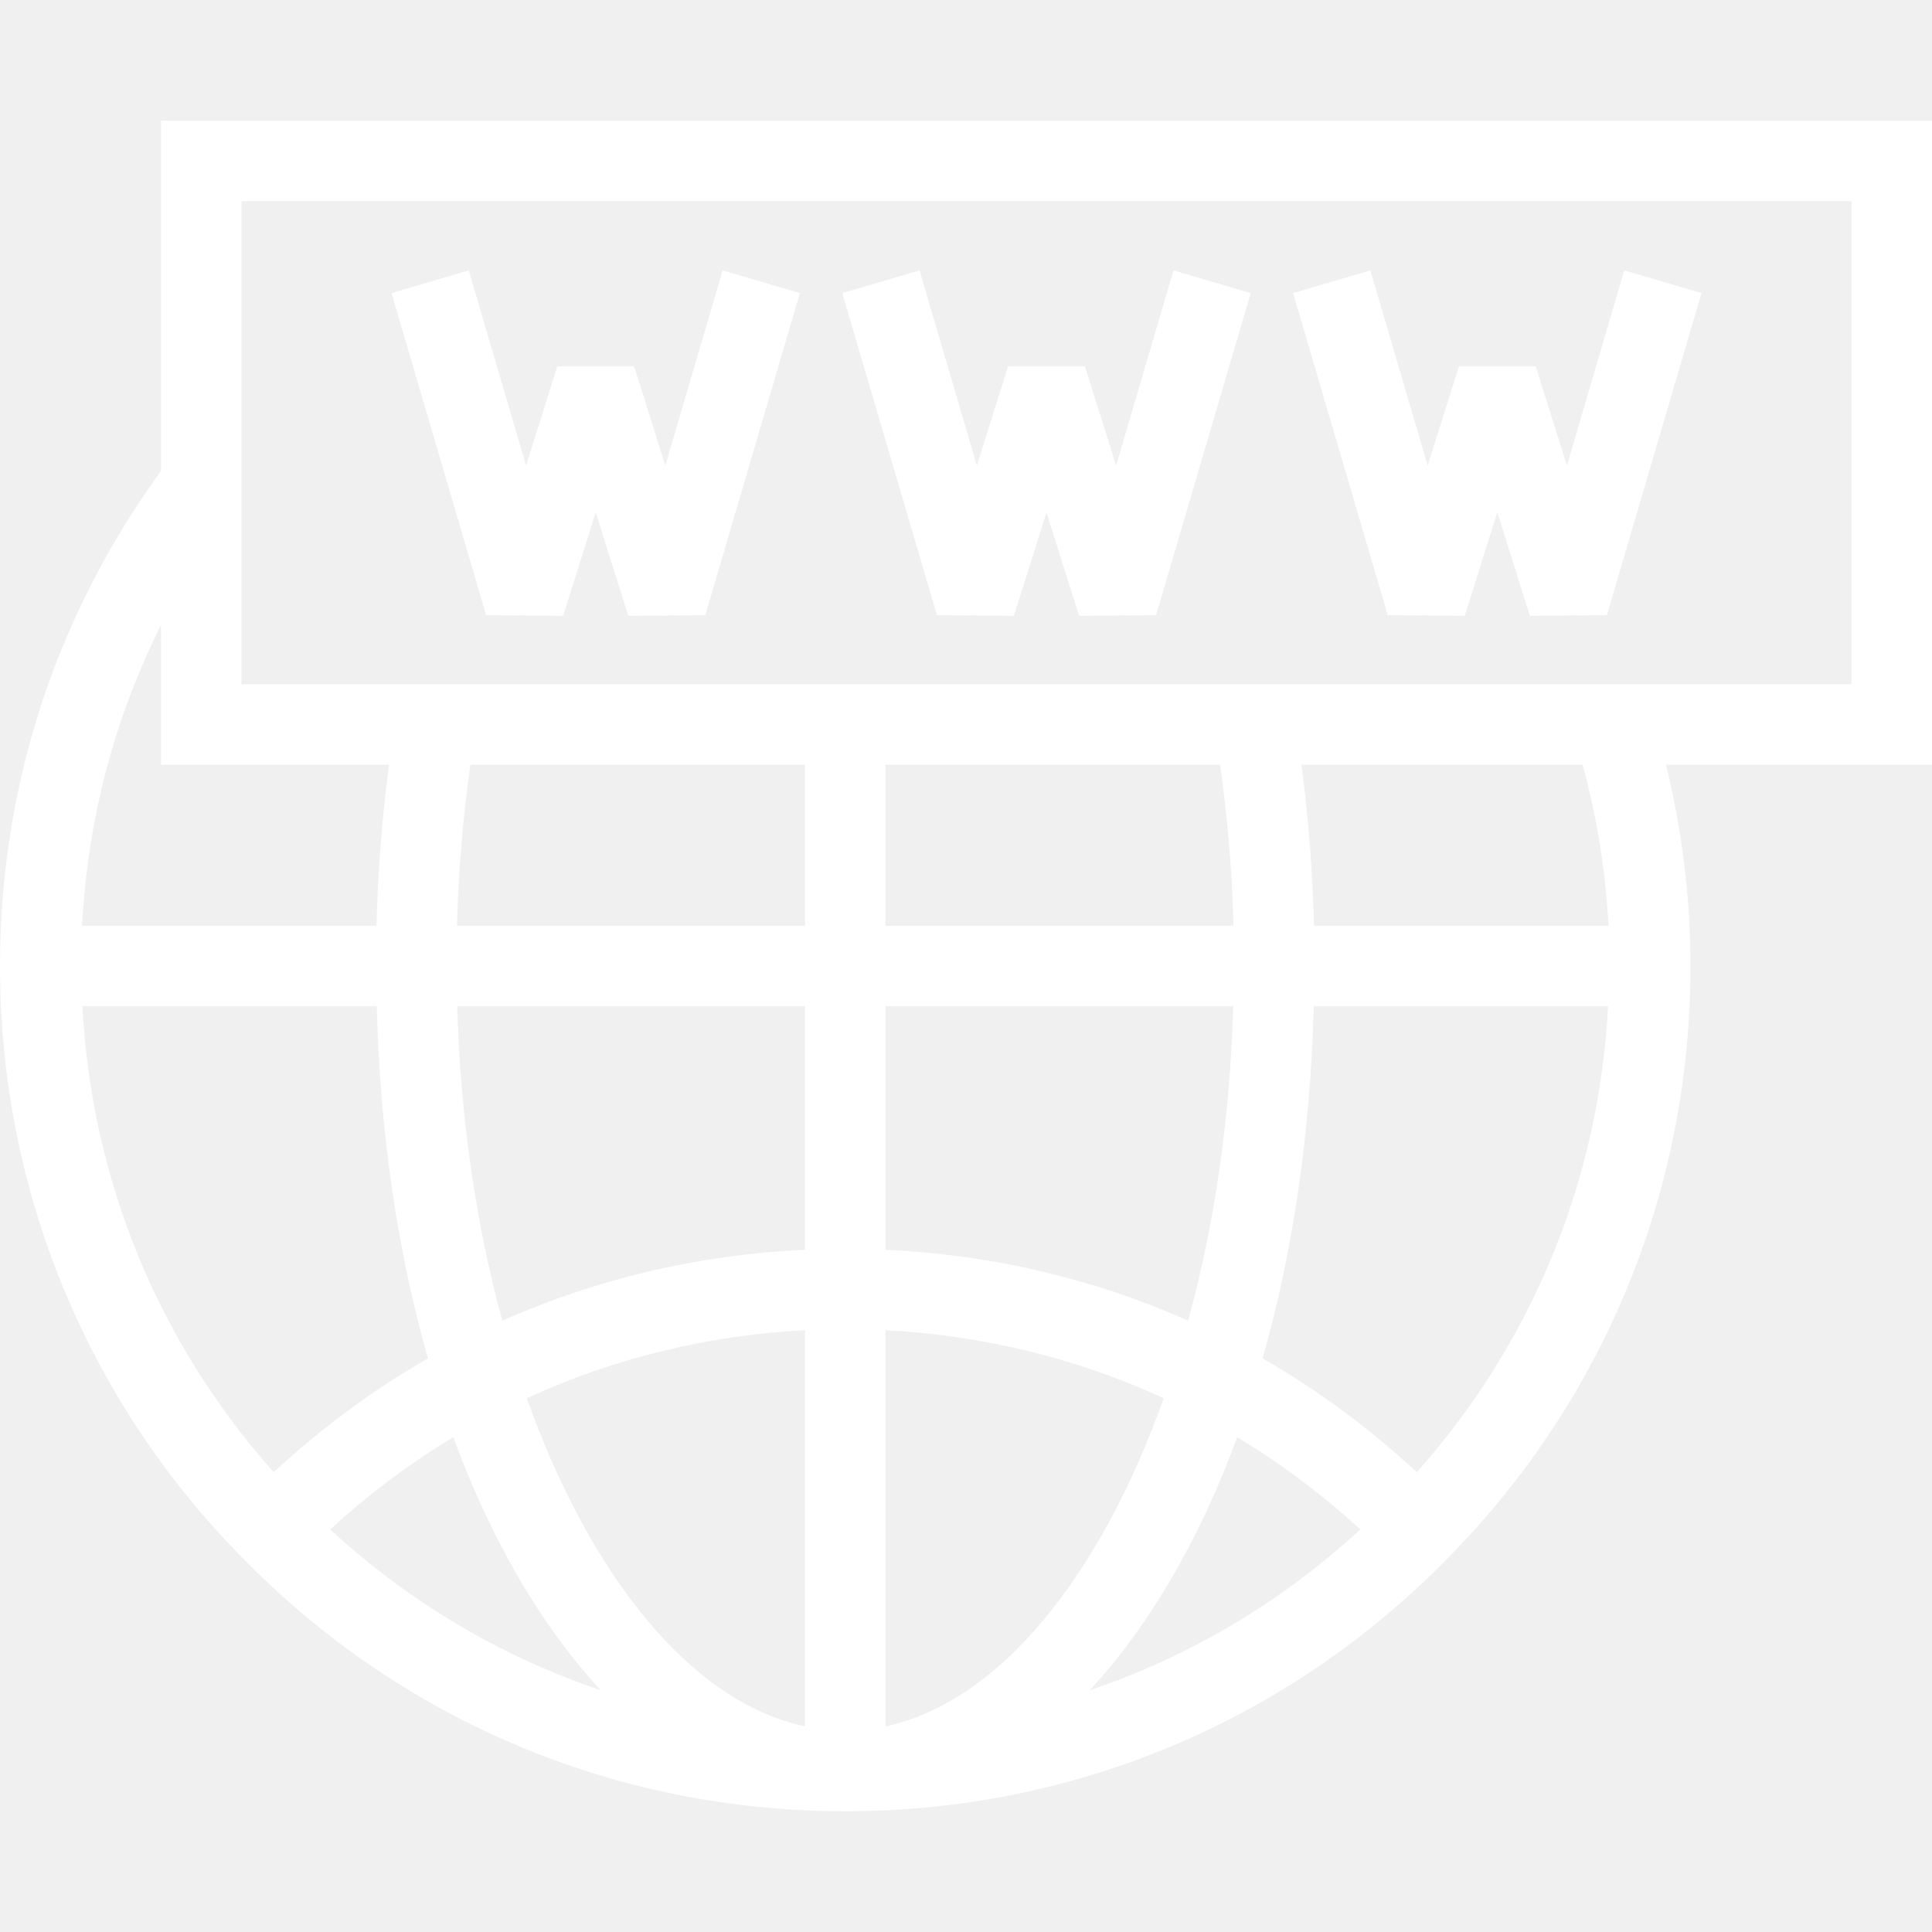
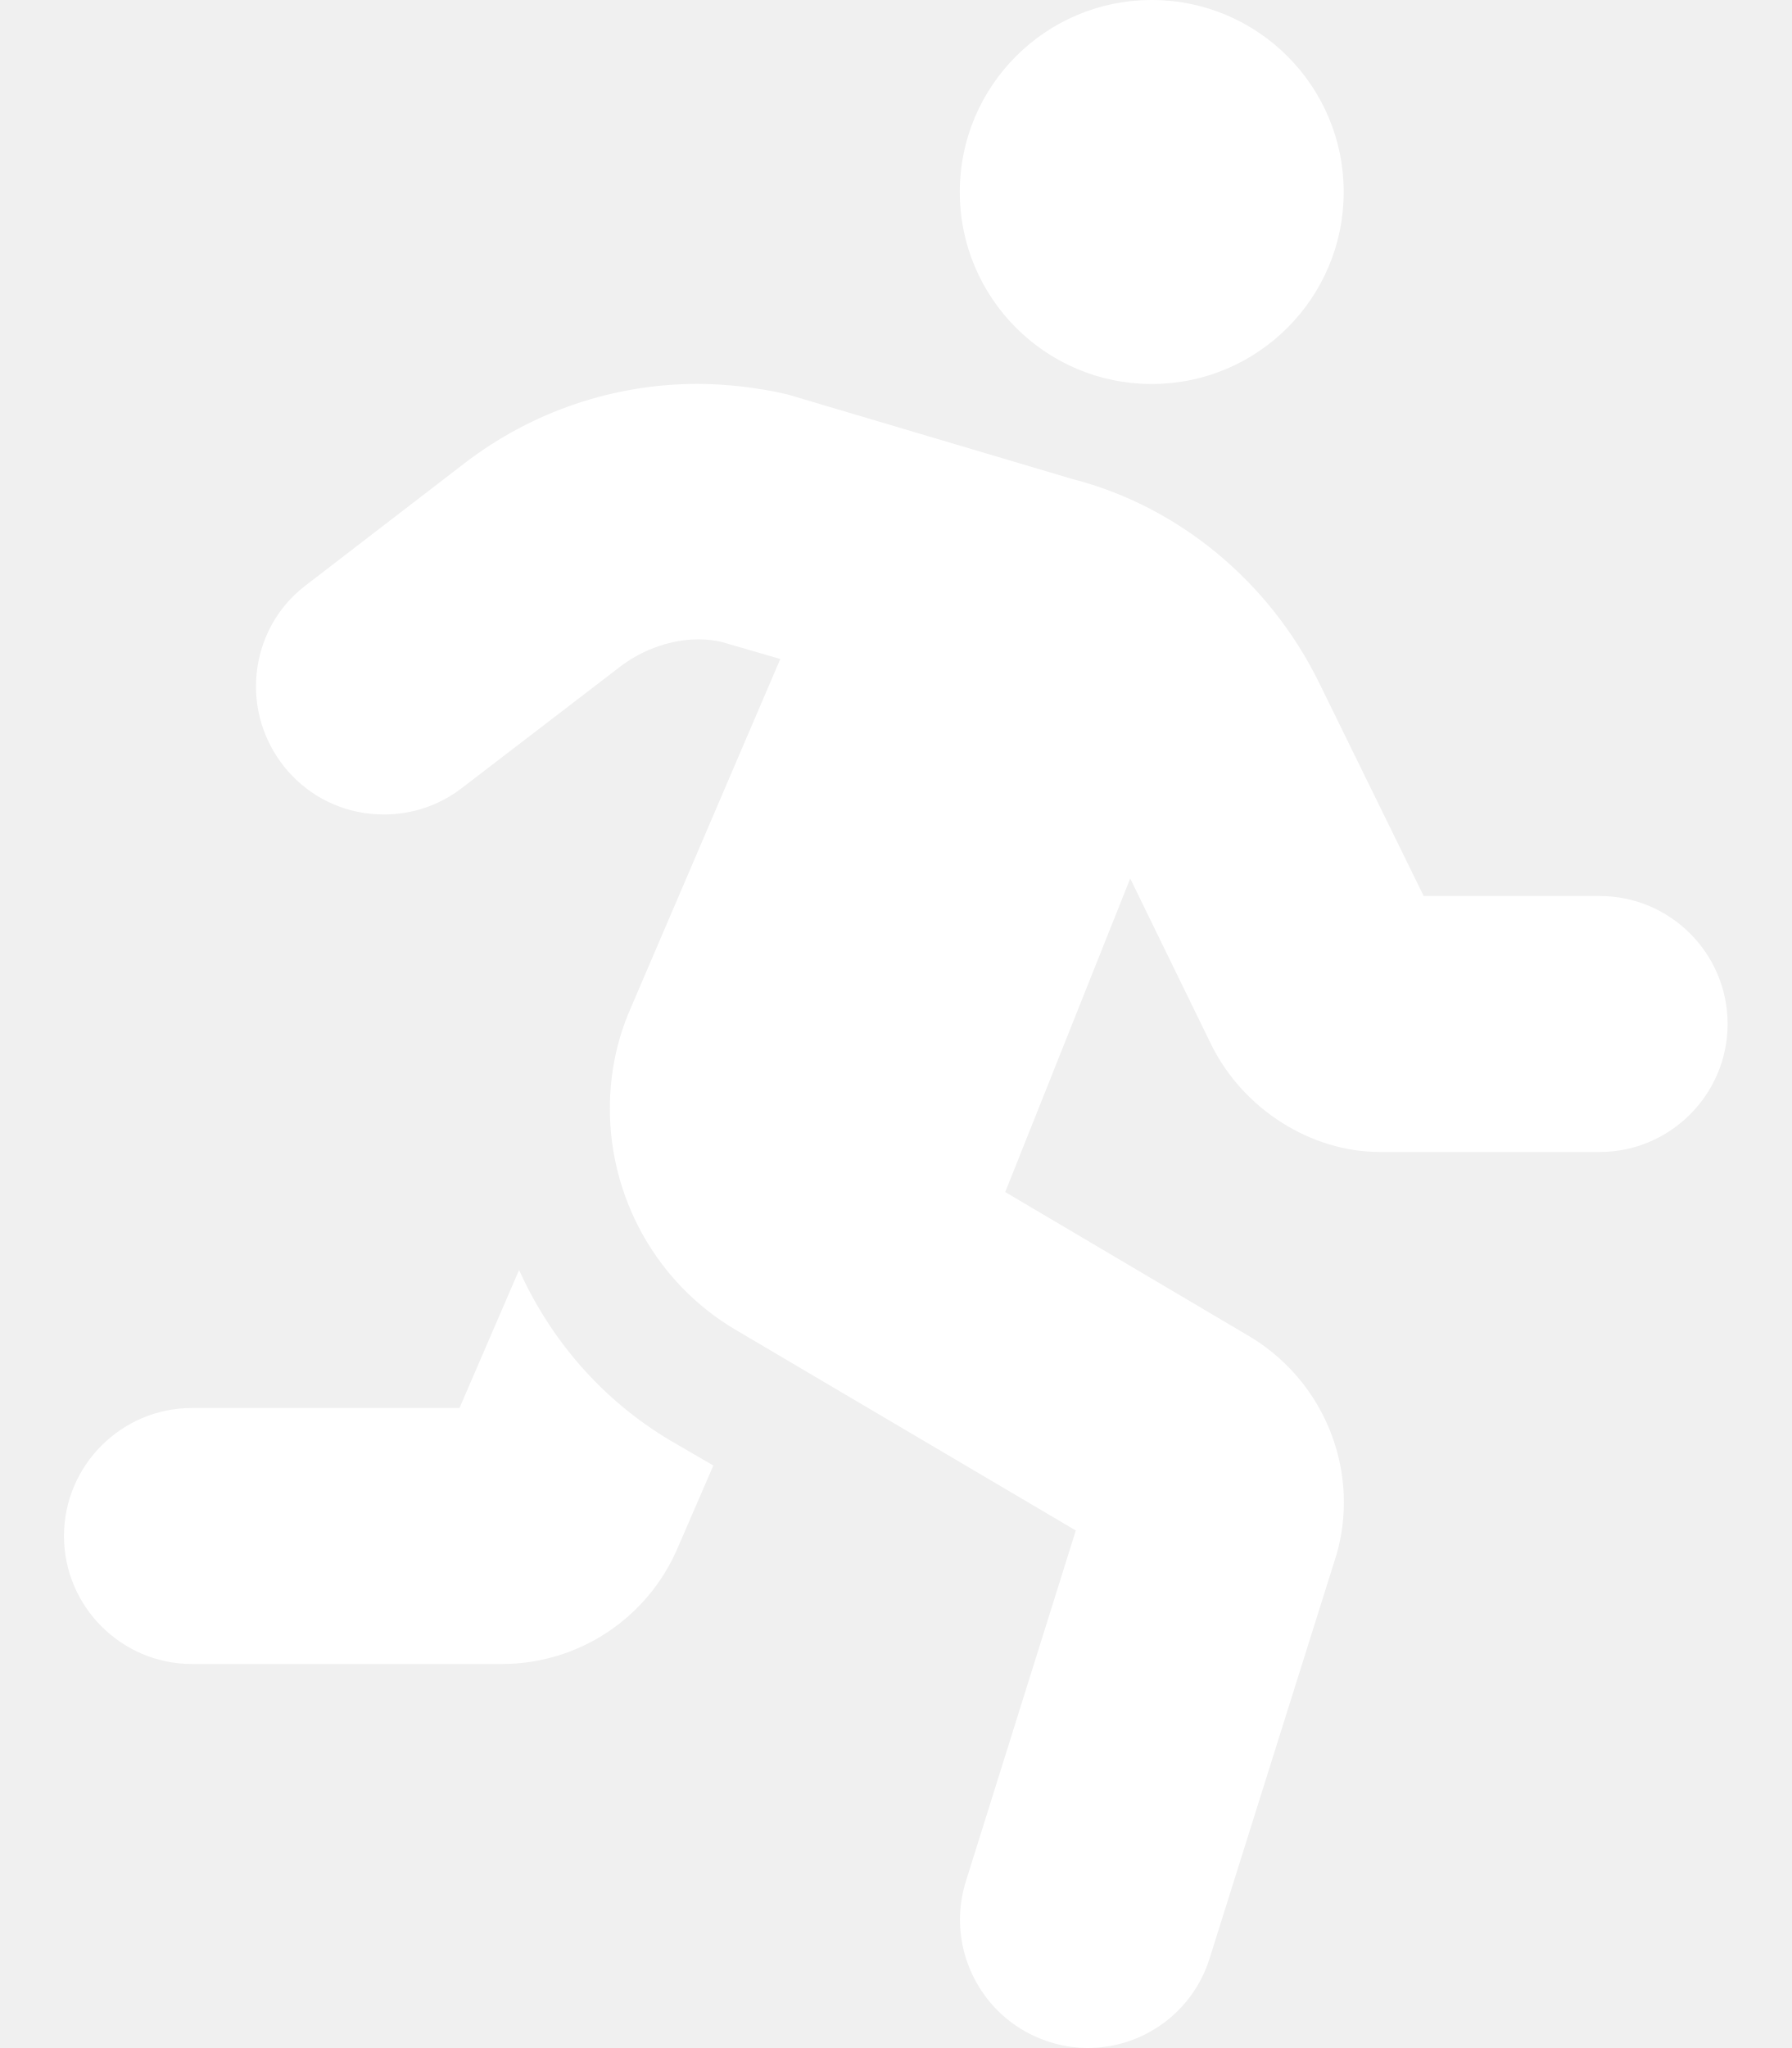
- <svg xmlns="http://www.w3.org/2000/svg" id="SvgjsSvg1001" width="288" height="288" version="1.1">
-   <defs id="SvgjsDefs1002" />
-   <g id="SvgjsG1008">
-     <svg enable-background="new 0 0 491.52 491.52" viewBox="0 0 491.52 491.52" width="288" height="288">
-       <polygon points="183.855 68.79 169.27 118.43 161.315 93.18 141.785 93.18 133.835 118.43 119.25 68.79 99.6 74.57 123.67 156.49 143.26 156.68 151.55 130.35 159.845 156.68 179.435 156.49 203.505 74.57" fill="#ffffff" class="color000 svgShape" />
-       <polygon points="298.545 68.79 283.955 118.43 276.005 93.18 256.475 93.18 248.525 118.43 233.935 68.79 214.285 74.57 238.36 156.49 257.95 156.68 266.24 130.35 274.53 156.68 294.12 156.49 318.195 74.57" fill="#ffffff" class="color000 svgShape" />
-       <polygon points="413.23 68.79 398.645 118.43 390.695 93.18 371.165 93.18 363.21 118.43 348.625 68.79 328.975 74.57 353.045 156.49 372.635 156.68 380.93 130.35 389.22 156.68 408.81 156.49 432.88 74.57" fill="#ffffff" class="color000 svgShape" />
-       <path d="M491.52,30.72H40.96v89.086C14.217,156.578,0,200.018,0,245.76c0,56.73,21.895,110.2,61.63,150.52    c40.7,41.61,95.185,64.52,153.41,64.52c58.225,0,112.71-22.91,153.385-64.49c39.76-40.35,61.655-93.82,61.655-150.55    c0-17.359-2.146-34.511-6.23-51.2h67.67V30.72z M40.96,159.031v35.529h58.021c-1.786,13.389-2.844,27.089-3.2,40.96H20.886    C22.271,208.614,29.064,182.749,40.96,159.031z M20.974,256h74.879c0.812,32.407,5.357,62.733,13.022,89.597    c-14.02,8.014-27.129,17.739-39.237,28.945C40.257,341.563,23.266,300.167,20.974,256z M84.004,389.117    c9.739-8.951,20.211-16.791,31.323-23.478c9.644,26.264,22.482,48.142,37.522,64.379    C127.497,421.474,104.162,407.642,84.004,389.117z M204.8,439.205c-28.946-6.164-54.591-38.093-70.783-83.479    c22.054-10.145,45.947-16.019,70.783-17.301V439.205z M204.8,317.944c-26.957,1.259-52.95,7.349-76.997,18.056    c-6.658-24.26-10.674-51.436-11.475-80H204.8V317.944z M204.8,235.52h-88.539c0.376-13.903,1.522-27.603,3.412-40.96H204.8V235.52    z M225.28,439.205V338.424c24.836,1.282,48.729,7.156,70.783,17.301C279.871,401.112,254.226,433.041,225.28,439.205z     M313.752,256c-0.801,28.564-4.817,55.74-11.475,80c-24.047-10.706-50.039-16.797-76.997-18.056V256H313.752z M225.28,235.52    v-40.96h85.129c1.89,13.356,3.036,27.054,3.411,40.96H225.28z M277.229,430.019c15.041-16.237,27.88-38.116,37.524-64.381    c11.114,6.688,21.586,14.53,31.326,23.481C325.927,407.642,302.589,421.474,277.229,430.019z M360.443,374.543    c-12.109-11.207-25.217-20.931-39.238-28.946c7.665-26.864,12.21-57.191,13.022-89.597h74.879    C406.814,300.156,389.828,341.545,360.443,374.543z M334.299,235.52c-0.355-13.874-1.413-27.573-3.199-40.96h71.536    c3.641,13.349,5.854,27.053,6.578,40.96H334.299z M471.04,174.08H61.44V51.2h409.6V174.08z" fill="#ffffff" class="color000 svgShape" />
-     </svg>
-   </g>
+ <svg xmlns="http://www.w3.org/2000/svg" viewBox="0 0 448 512">
+   <path fill="white" d="M400 224h-44l-26.12-53.25c-12.5-25.5-35.38-44.25-61.75-51L197 98.63C189.5 96.84 181.1 95.97 174.5 95.97c-20.88 0-41.33 6.81-58.26 19.78L76.5 146.3C68.31 152.5 64.01 162 64.01 171.6c0 17.11 13.67 32.02 32.02 32.02c6.808 0 13.67-2.158 19.47-6.616l39.63-30.38c5.92-4.488 13.01-6.787 19.53-6.787c2.017 0 3.981 .22 5.841 .662l14.62 4.25l-37.5 87.5C154.1 260.3 152.5 268.8 152.5 277.2c0 22.09 11.49 43.52 31.51 55.29l85 50.13l-27.5 87.75c-.988 3.174-1.458 6.388-1.458 9.55c0 13.65 8.757 26.31 22.46 30.58C265.6 511.5 268.9 512 272 512c13.62 0 26.25-8.75 30.5-22.5l31.75-101c1.211-4.278 1.796-8.625 1.796-12.93c0-16.57-8.661-32.51-23.55-41.44l-61.13-36.12l31.25-78.38l20.25 41.5C310.9 277.4 327.9 288 345.1 288H400c17.62 0 32-14.38 32-32C432 238.3 417.6 224 400 224zM288 96c26.5 0 48-21.5 48-48s-21.5-48-48-48s-48 21.5-48 48S261.5 96 288 96zM129.8 317.5L114.9 352H48c-17.62 0-32 14.38-32 32s14.38 32 32 32h77.5c19.25 0 36.5-11.5 44-29.12l8.875-20.5l-10.75-6.25C150.4 349.9 137.6 334.8 129.8 317.5z" />
</svg>
